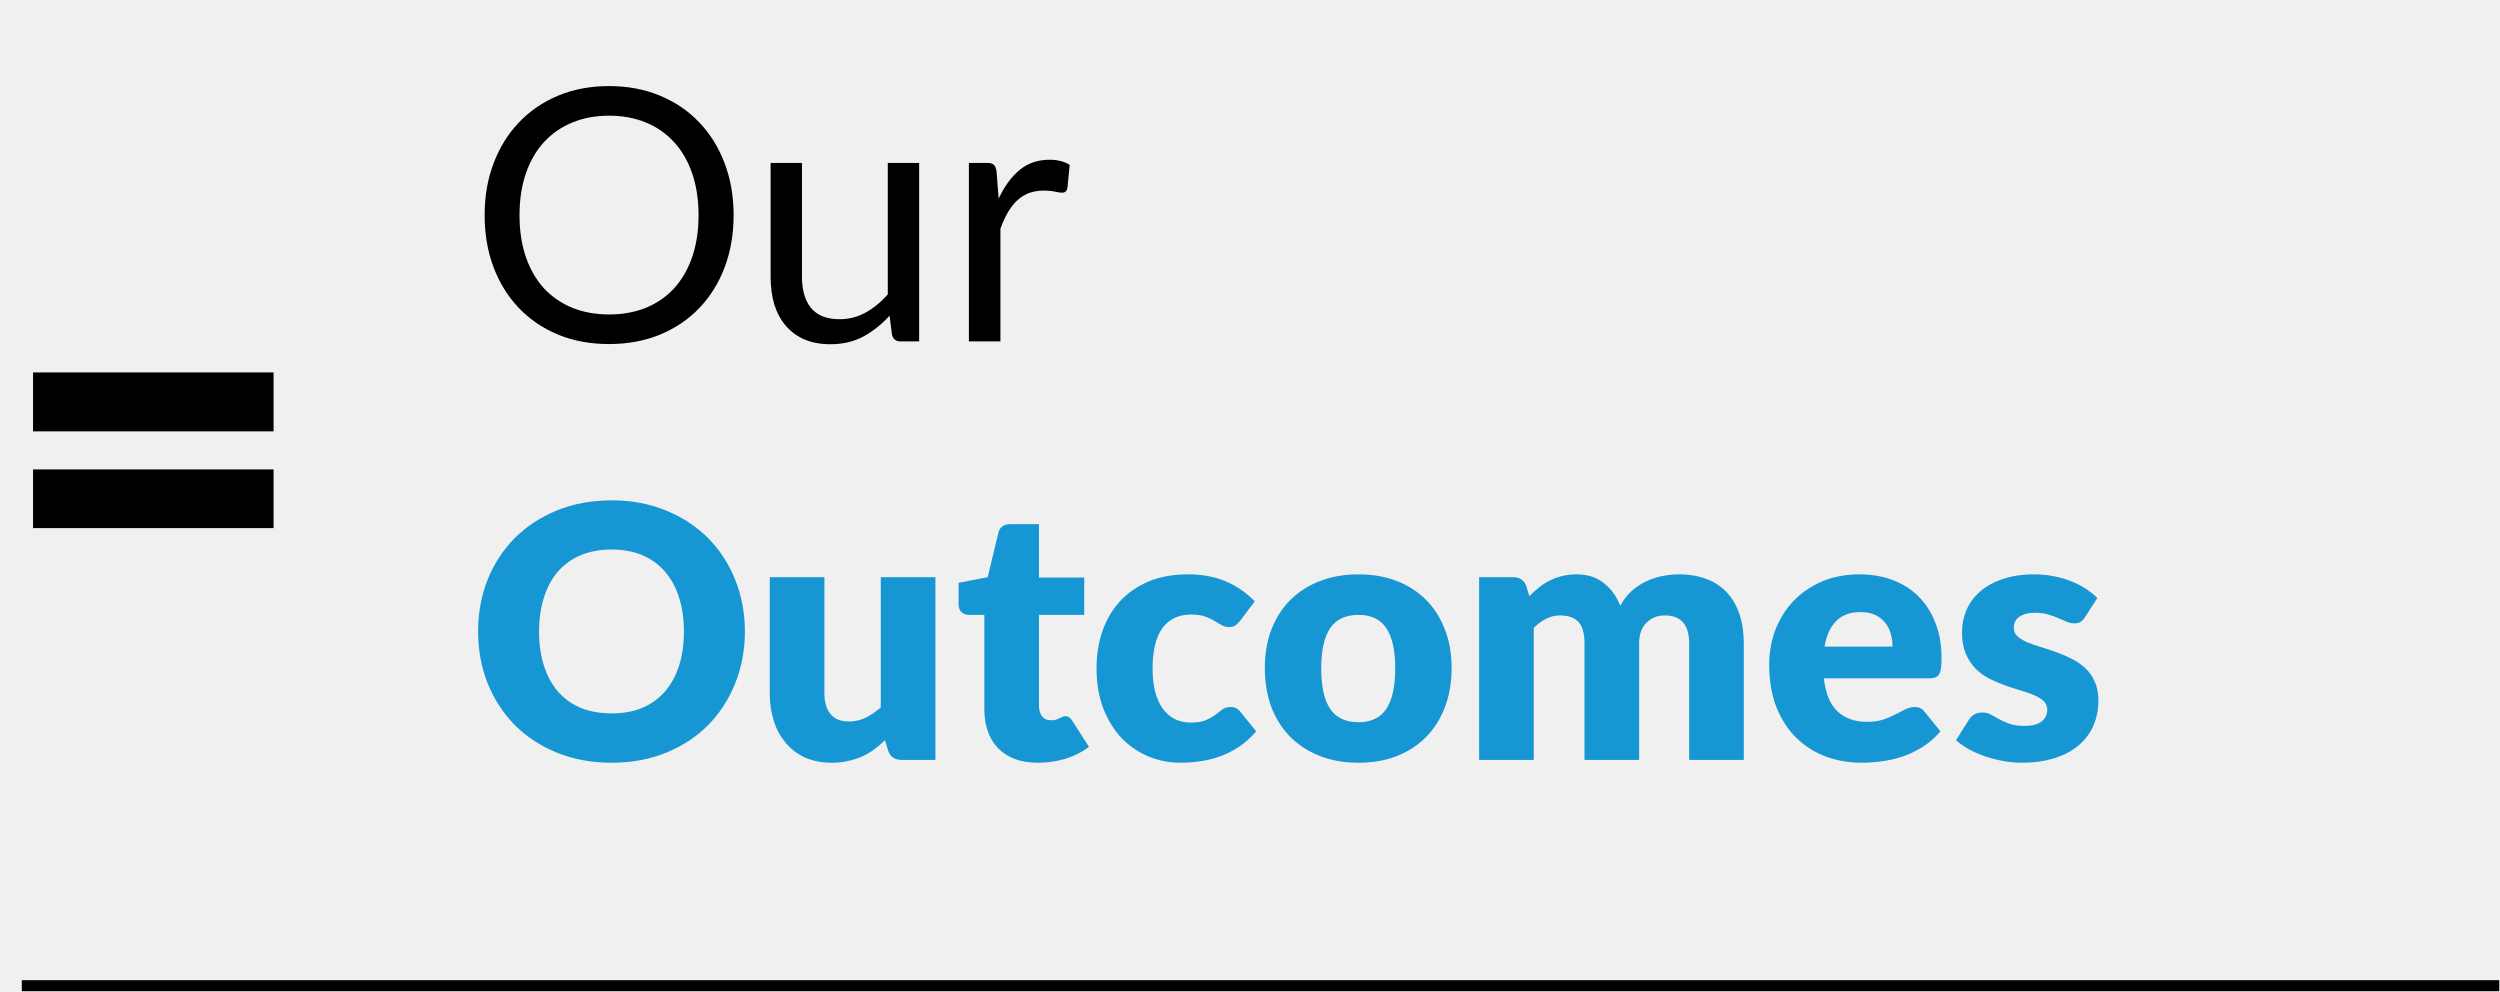
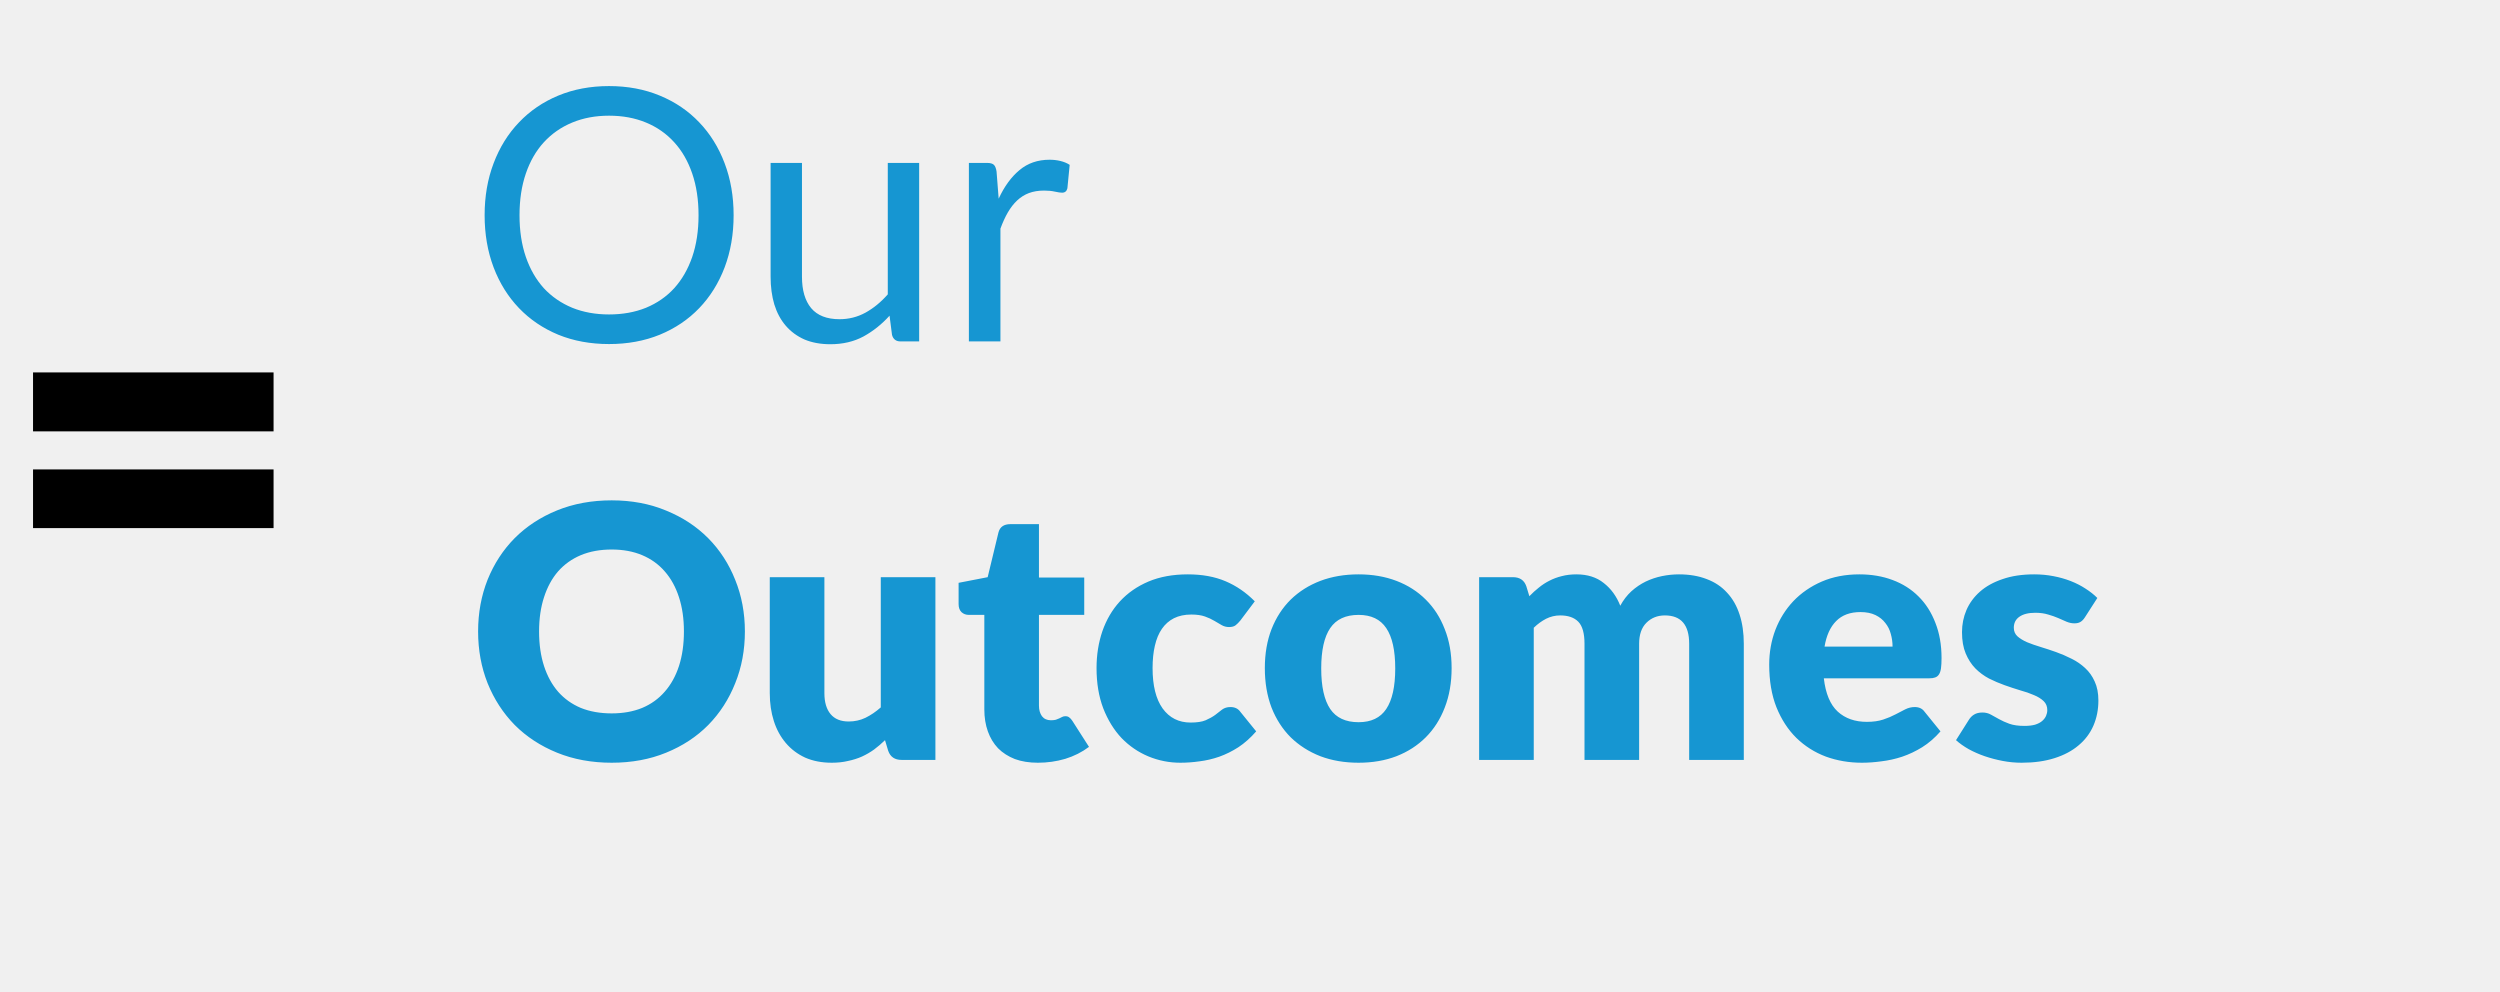
<svg xmlns="http://www.w3.org/2000/svg" width="227" height="90" viewBox="0 0 227 90" fill="none">
-   <mask id="path-1-inside-1_7_140" fill="white">
-     <path d="M1.956 5H226.956V90H1.956V5Z" />
-   </mask>
-   <path d="M226.956 90V89H1.956V90V91H226.956V90Z" fill="black" mask="url(#path-1-inside-1_7_140)" />
-   <path d="M66.612 19.544C66.612 21.261 66.34 22.84 65.796 24.28C65.252 25.709 64.484 26.941 63.492 27.976C62.5 29.011 61.305 29.816 59.908 30.392C58.521 30.957 56.985 31.24 55.3 31.24C53.615 31.24 52.079 30.957 50.692 30.392C49.305 29.816 48.116 29.011 47.124 27.976C46.132 26.941 45.364 25.709 44.82 24.28C44.276 22.84 44.004 21.261 44.004 19.544C44.004 17.827 44.276 16.253 44.82 14.824C45.364 13.384 46.132 12.147 47.124 11.112C48.116 10.067 49.305 9.256 50.692 8.68C52.079 8.104 53.615 7.816 55.3 7.816C56.985 7.816 58.521 8.104 59.908 8.68C61.305 9.256 62.5 10.067 63.492 11.112C64.484 12.147 65.252 13.384 65.796 14.824C66.34 16.253 66.612 17.827 66.612 19.544ZM63.428 19.544C63.428 18.136 63.236 16.872 62.852 15.752C62.468 14.632 61.924 13.688 61.22 12.92C60.516 12.141 59.663 11.544 58.66 11.128C57.657 10.712 56.537 10.504 55.3 10.504C54.073 10.504 52.959 10.712 51.956 11.128C50.953 11.544 50.095 12.141 49.38 12.92C48.676 13.688 48.132 14.632 47.748 15.752C47.364 16.872 47.172 18.136 47.172 19.544C47.172 20.952 47.364 22.216 47.748 23.336C48.132 24.445 48.676 25.389 49.38 26.168C50.095 26.936 50.953 27.528 51.956 27.944C52.959 28.349 54.073 28.552 55.3 28.552C56.537 28.552 57.657 28.349 58.66 27.944C59.663 27.528 60.516 26.936 61.22 26.168C61.924 25.389 62.468 24.445 62.852 23.336C63.236 22.216 63.428 20.952 63.428 19.544ZM83.459 14.792V31H81.763C81.358 31 81.102 30.803 80.995 30.408L80.771 28.664C80.067 29.443 79.278 30.072 78.403 30.552C77.528 31.021 76.526 31.256 75.395 31.256C74.51 31.256 73.726 31.112 73.043 30.824C72.371 30.525 71.806 30.109 71.347 29.576C70.888 29.043 70.542 28.397 70.307 27.64C70.083 26.883 69.971 26.045 69.971 25.128V14.792H72.819V25.128C72.819 26.355 73.096 27.304 73.651 27.976C74.216 28.648 75.075 28.984 76.227 28.984C77.07 28.984 77.854 28.787 78.579 28.392C79.315 27.987 79.992 27.432 80.611 26.728V14.792H83.459ZM90.679 18.04C91.191 16.931 91.82 16.067 92.567 15.448C93.313 14.819 94.225 14.504 95.303 14.504C95.644 14.504 95.969 14.541 96.279 14.616C96.599 14.691 96.881 14.808 97.127 14.968L96.919 17.096C96.855 17.363 96.695 17.496 96.439 17.496C96.289 17.496 96.071 17.464 95.783 17.4C95.495 17.336 95.169 17.304 94.807 17.304C94.295 17.304 93.836 17.379 93.431 17.528C93.036 17.677 92.679 17.901 92.359 18.2C92.049 18.488 91.767 18.851 91.511 19.288C91.265 19.715 91.041 20.205 90.839 20.76V31H87.975V14.792H89.607C89.916 14.792 90.129 14.851 90.247 14.968C90.364 15.085 90.444 15.288 90.487 15.576L90.679 18.04Z" fill="black" />
+   <path d="M66.612 19.544C66.612 21.261 66.34 22.84 65.796 24.28C65.252 25.709 64.484 26.941 63.492 27.976C62.5 29.011 61.305 29.816 59.908 30.392C58.521 30.957 56.985 31.24 55.3 31.24C53.615 31.24 52.079 30.957 50.692 30.392C49.305 29.816 48.116 29.011 47.124 27.976C46.132 26.941 45.364 25.709 44.82 24.28C44.276 22.84 44.004 21.261 44.004 19.544C44.004 17.827 44.276 16.253 44.82 14.824C45.364 13.384 46.132 12.147 47.124 11.112C48.116 10.067 49.305 9.256 50.692 8.68C52.079 8.104 53.615 7.816 55.3 7.816C56.985 7.816 58.521 8.104 59.908 8.68C61.305 9.256 62.5 10.067 63.492 11.112C64.484 12.147 65.252 13.384 65.796 14.824C66.34 16.253 66.612 17.827 66.612 19.544ZM63.428 19.544C63.428 18.136 63.236 16.872 62.852 15.752C62.468 14.632 61.924 13.688 61.22 12.92C60.516 12.141 59.663 11.544 58.66 11.128C57.657 10.712 56.537 10.504 55.3 10.504C54.073 10.504 52.959 10.712 51.956 11.128C50.953 11.544 50.095 12.141 49.38 12.92C48.676 13.688 48.132 14.632 47.748 15.752C47.364 16.872 47.172 18.136 47.172 19.544C47.172 20.952 47.364 22.216 47.748 23.336C48.132 24.445 48.676 25.389 49.38 26.168C50.095 26.936 50.953 27.528 51.956 27.944C52.959 28.349 54.073 28.552 55.3 28.552C56.537 28.552 57.657 28.349 58.66 27.944C59.663 27.528 60.516 26.936 61.22 26.168C61.924 25.389 62.468 24.445 62.852 23.336C63.236 22.216 63.428 20.952 63.428 19.544ZM83.459 14.792V31H81.763C81.358 31 81.102 30.803 80.995 30.408L80.771 28.664C80.067 29.443 79.278 30.072 78.403 30.552C77.528 31.021 76.526 31.256 75.395 31.256C74.51 31.256 73.726 31.112 73.043 30.824C72.371 30.525 71.806 30.109 71.347 29.576C70.888 29.043 70.542 28.397 70.307 27.64C70.083 26.883 69.971 26.045 69.971 25.128V14.792H72.819V25.128C72.819 26.355 73.096 27.304 73.651 27.976C74.216 28.648 75.075 28.984 76.227 28.984C77.07 28.984 77.854 28.787 78.579 28.392C79.315 27.987 79.992 27.432 80.611 26.728V14.792H83.459ZM90.679 18.04C91.191 16.931 91.82 16.067 92.567 15.448C93.313 14.819 94.225 14.504 95.303 14.504C95.644 14.504 95.969 14.541 96.279 14.616C96.599 14.691 96.881 14.808 97.127 14.968L96.919 17.096C96.855 17.363 96.695 17.496 96.439 17.496C96.289 17.496 96.071 17.464 95.783 17.4C95.495 17.336 95.169 17.304 94.807 17.304C94.295 17.304 93.836 17.379 93.431 17.528C93.036 17.677 92.679 17.901 92.359 18.2C92.049 18.488 91.767 18.851 91.511 19.288C91.265 19.715 91.041 20.205 90.839 20.76V31H87.975V14.792H89.607C89.916 14.792 90.129 14.851 90.247 14.968C90.364 15.085 90.444 15.288 90.487 15.576L90.679 18.04Z" fill="#1696D2" />
  <path d="M67.636 57.336C67.636 59.021 67.343 60.589 66.756 62.04C66.18 63.491 65.364 64.755 64.308 65.832C63.252 66.899 61.977 67.736 60.484 68.344C59.001 68.952 57.353 69.256 55.54 69.256C53.727 69.256 52.073 68.952 50.58 68.344C49.087 67.736 47.807 66.899 46.74 65.832C45.684 64.755 44.863 63.491 44.276 62.04C43.7 60.589 43.412 59.021 43.412 57.336C43.412 55.651 43.7 54.083 44.276 52.632C44.863 51.181 45.684 49.923 46.74 48.856C47.807 47.789 49.087 46.952 50.58 46.344C52.073 45.736 53.727 45.432 55.54 45.432C57.353 45.432 59.001 45.741 60.484 46.36C61.977 46.968 63.252 47.805 64.308 48.872C65.364 49.939 66.18 51.197 66.756 52.648C67.343 54.099 67.636 55.661 67.636 57.336ZM62.1 57.336C62.1 56.184 61.951 55.149 61.652 54.232C61.353 53.304 60.921 52.52 60.356 51.88C59.801 51.24 59.119 50.749 58.308 50.408C57.497 50.067 56.575 49.896 55.54 49.896C54.495 49.896 53.561 50.067 52.74 50.408C51.929 50.749 51.241 51.24 50.676 51.88C50.121 52.52 49.695 53.304 49.396 54.232C49.097 55.149 48.948 56.184 48.948 57.336C48.948 58.499 49.097 59.544 49.396 60.472C49.695 61.389 50.121 62.168 50.676 62.808C51.241 63.448 51.929 63.939 52.74 64.28C53.561 64.611 54.495 64.776 55.54 64.776C56.575 64.776 57.497 64.611 58.308 64.28C59.119 63.939 59.801 63.448 60.356 62.808C60.921 62.168 61.353 61.389 61.652 60.472C61.951 59.544 62.1 58.499 62.1 57.336ZM84.935 52.408V69H81.863C81.244 69 80.839 68.723 80.647 68.168L80.359 67.208C80.039 67.517 79.708 67.8 79.367 68.056C79.026 68.301 78.658 68.515 78.263 68.696C77.879 68.867 77.458 69 76.999 69.096C76.551 69.203 76.06 69.256 75.527 69.256C74.62 69.256 73.815 69.101 73.111 68.792C72.418 68.472 71.831 68.029 71.351 67.464C70.871 66.899 70.508 66.232 70.263 65.464C70.018 64.696 69.895 63.853 69.895 62.936V52.408H74.855V62.936C74.855 63.757 75.042 64.392 75.415 64.84C75.788 65.288 76.338 65.512 77.063 65.512C77.607 65.512 78.114 65.4 78.583 65.176C79.063 64.941 79.527 64.627 79.975 64.232V52.408H84.935ZM94.241 69.256C93.452 69.256 92.753 69.144 92.145 68.92C91.548 68.685 91.041 68.36 90.625 67.944C90.22 67.517 89.91 67.005 89.697 66.408C89.484 65.811 89.377 65.144 89.377 64.408V55.832H87.969C87.713 55.832 87.494 55.752 87.313 55.592C87.132 55.421 87.041 55.176 87.041 54.856V52.92L89.681 52.408L90.657 48.36C90.785 47.848 91.148 47.592 91.745 47.592H94.337V52.44H98.449V55.832H94.337V64.072C94.337 64.456 94.428 64.776 94.609 65.032C94.801 65.277 95.073 65.4 95.425 65.4C95.606 65.4 95.756 65.384 95.873 65.352C96.001 65.309 96.108 65.267 96.193 65.224C96.289 65.171 96.374 65.128 96.449 65.096C96.534 65.053 96.63 65.032 96.737 65.032C96.886 65.032 97.004 65.069 97.089 65.144C97.185 65.208 97.281 65.315 97.377 65.464L98.881 67.816C98.241 68.296 97.521 68.659 96.721 68.904C95.921 69.139 95.094 69.256 94.241 69.256ZM112.622 56.344C112.473 56.525 112.329 56.669 112.19 56.776C112.051 56.883 111.854 56.936 111.598 56.936C111.353 56.936 111.129 56.877 110.926 56.76C110.734 56.643 110.515 56.515 110.27 56.376C110.025 56.227 109.737 56.093 109.406 55.976C109.075 55.859 108.665 55.8 108.174 55.8C107.566 55.8 107.038 55.912 106.59 56.136C106.153 56.36 105.79 56.68 105.502 57.096C105.214 57.512 105.001 58.024 104.862 58.632C104.723 59.229 104.654 59.907 104.654 60.664C104.654 62.253 104.958 63.475 105.566 64.328C106.185 65.181 107.033 65.608 108.11 65.608C108.686 65.608 109.139 65.539 109.47 65.4C109.811 65.251 110.099 65.091 110.334 64.92C110.569 64.739 110.782 64.573 110.974 64.424C111.177 64.275 111.427 64.2 111.726 64.2C112.121 64.2 112.419 64.344 112.622 64.632L114.062 66.408C113.55 66.995 113.011 67.475 112.446 67.848C111.881 68.211 111.299 68.499 110.702 68.712C110.115 68.915 109.523 69.053 108.926 69.128C108.329 69.213 107.747 69.256 107.182 69.256C106.169 69.256 105.198 69.064 104.27 68.68C103.353 68.296 102.542 67.741 101.838 67.016C101.145 66.28 100.59 65.379 100.174 64.312C99.769 63.245 99.566 62.029 99.566 60.664C99.566 59.469 99.742 58.355 100.094 57.32C100.457 56.275 100.985 55.373 101.678 54.616C102.382 53.848 103.246 53.245 104.27 52.808C105.305 52.371 106.499 52.152 107.854 52.152C109.155 52.152 110.297 52.36 111.278 52.776C112.259 53.192 113.145 53.8 113.934 54.6L112.622 56.344ZM123.359 52.152C124.618 52.152 125.765 52.349 126.799 52.744C127.834 53.139 128.719 53.704 129.455 54.44C130.202 55.176 130.778 56.072 131.183 57.128C131.599 58.173 131.807 59.352 131.807 60.664C131.807 61.987 131.599 63.181 131.183 64.248C130.778 65.304 130.202 66.205 129.455 66.952C128.719 67.688 127.834 68.259 126.799 68.664C125.765 69.059 124.618 69.256 123.359 69.256C122.09 69.256 120.933 69.059 119.887 68.664C118.853 68.259 117.957 67.688 117.199 66.952C116.453 66.205 115.871 65.304 115.455 64.248C115.05 63.181 114.847 61.987 114.847 60.664C114.847 59.352 115.05 58.173 115.455 57.128C115.871 56.072 116.453 55.176 117.199 54.44C117.957 53.704 118.853 53.139 119.887 52.744C120.933 52.349 122.09 52.152 123.359 52.152ZM123.359 65.576C124.501 65.576 125.338 65.176 125.871 64.376C126.415 63.565 126.687 62.339 126.687 60.696C126.687 59.053 126.415 57.832 125.871 57.032C125.338 56.232 124.501 55.832 123.359 55.832C122.186 55.832 121.327 56.232 120.783 57.032C120.239 57.832 119.967 59.053 119.967 60.696C119.967 62.339 120.239 63.565 120.783 64.376C121.327 65.176 122.186 65.576 123.359 65.576ZM134.305 69V52.408H137.377C137.996 52.408 138.401 52.685 138.593 53.24L138.865 54.136C139.142 53.848 139.43 53.587 139.729 53.352C140.028 53.107 140.348 52.899 140.689 52.728C141.041 52.547 141.414 52.408 141.809 52.312C142.214 52.205 142.657 52.152 143.137 52.152C144.14 52.152 144.966 52.413 145.617 52.936C146.278 53.448 146.78 54.136 147.121 55C147.398 54.488 147.734 54.051 148.129 53.688C148.534 53.325 148.966 53.032 149.425 52.808C149.894 52.584 150.385 52.419 150.897 52.312C151.42 52.205 151.937 52.152 152.449 52.152C153.398 52.152 154.241 52.296 154.977 52.584C155.713 52.861 156.326 53.272 156.817 53.816C157.318 54.349 157.697 55.011 157.953 55.8C158.209 56.579 158.337 57.464 158.337 58.456V69H153.377V58.456C153.377 56.739 152.641 55.88 151.169 55.88C150.497 55.88 149.937 56.104 149.489 56.552C149.052 56.989 148.833 57.624 148.833 58.456V69H143.873V58.456C143.873 57.507 143.686 56.84 143.313 56.456C142.94 56.072 142.39 55.88 141.665 55.88C141.217 55.88 140.79 55.981 140.385 56.184C139.99 56.387 139.617 56.659 139.265 57V69H134.305ZM171.844 58.712C171.844 58.317 171.79 57.933 171.684 57.56C171.588 57.187 171.422 56.856 171.188 56.568C170.964 56.269 170.665 56.029 170.292 55.848C169.918 55.667 169.465 55.576 168.932 55.576C167.993 55.576 167.257 55.848 166.724 56.392C166.19 56.925 165.838 57.699 165.668 58.712H171.844ZM165.604 61.592C165.764 62.979 166.185 63.987 166.868 64.616C167.55 65.235 168.43 65.544 169.508 65.544C170.084 65.544 170.58 65.475 170.996 65.336C171.412 65.197 171.78 65.043 172.1 64.872C172.43 64.701 172.729 64.547 172.996 64.408C173.273 64.269 173.561 64.2 173.86 64.2C174.254 64.2 174.553 64.344 174.756 64.632L176.196 66.408C175.684 66.995 175.129 67.475 174.532 67.848C173.945 68.211 173.337 68.499 172.708 68.712C172.089 68.915 171.465 69.053 170.836 69.128C170.217 69.213 169.625 69.256 169.06 69.256C167.897 69.256 166.804 69.069 165.78 68.696C164.766 68.312 163.876 67.747 163.108 67C162.35 66.253 161.748 65.325 161.3 64.216C160.862 63.107 160.644 61.816 160.644 60.344C160.644 59.235 160.83 58.184 161.204 57.192C161.588 56.2 162.132 55.331 162.836 54.584C163.55 53.837 164.409 53.245 165.412 52.808C166.425 52.371 167.566 52.152 168.836 52.152C169.934 52.152 170.937 52.323 171.844 52.664C172.761 53.005 173.545 53.501 174.196 54.152C174.857 54.803 175.369 55.603 175.732 56.552C176.105 57.491 176.292 58.557 176.292 59.752C176.292 60.125 176.276 60.429 176.244 60.664C176.212 60.899 176.153 61.085 176.068 61.224C175.982 61.363 175.865 61.459 175.716 61.512C175.577 61.565 175.396 61.592 175.172 61.592H165.604ZM189.318 56.04C189.19 56.243 189.051 56.387 188.902 56.472C188.763 56.557 188.582 56.6 188.358 56.6C188.123 56.6 187.888 56.552 187.654 56.456C187.419 56.349 187.163 56.237 186.886 56.12C186.619 56.003 186.315 55.896 185.974 55.8C185.632 55.693 185.243 55.64 184.806 55.64C184.176 55.64 183.691 55.763 183.35 56.008C183.019 56.243 182.854 56.573 182.854 57C182.854 57.309 182.96 57.565 183.174 57.768C183.398 57.971 183.691 58.152 184.054 58.312C184.416 58.461 184.827 58.605 185.286 58.744C185.744 58.883 186.214 59.037 186.694 59.208C187.174 59.379 187.643 59.581 188.102 59.816C188.56 60.04 188.971 60.323 189.334 60.664C189.696 60.995 189.984 61.4 190.198 61.88C190.422 62.36 190.534 62.936 190.534 63.608C190.534 64.429 190.384 65.187 190.086 65.88C189.787 66.573 189.339 67.171 188.742 67.672C188.155 68.173 187.424 68.563 186.55 68.84C185.686 69.117 184.688 69.256 183.558 69.256C182.992 69.256 182.427 69.203 181.862 69.096C181.296 68.989 180.747 68.845 180.214 68.664C179.691 68.483 179.206 68.269 178.758 68.024C178.31 67.768 177.926 67.496 177.606 67.208L178.758 65.384C178.886 65.171 179.046 65.005 179.238 64.888C179.44 64.76 179.696 64.696 180.006 64.696C180.294 64.696 180.55 64.76 180.774 64.888C181.008 65.016 181.259 65.155 181.526 65.304C181.792 65.453 182.102 65.592 182.454 65.72C182.816 65.848 183.27 65.912 183.814 65.912C184.198 65.912 184.523 65.875 184.79 65.8C185.056 65.715 185.27 65.603 185.43 65.464C185.59 65.325 185.707 65.171 185.782 65C185.856 64.829 185.894 64.653 185.894 64.472C185.894 64.141 185.782 63.869 185.558 63.656C185.334 63.443 185.04 63.261 184.678 63.112C184.315 62.952 183.899 62.808 183.43 62.68C182.971 62.541 182.502 62.387 182.022 62.216C181.542 62.045 181.067 61.843 180.598 61.608C180.139 61.363 179.728 61.059 179.366 60.696C179.003 60.323 178.71 59.869 178.486 59.336C178.262 58.803 178.15 58.157 178.15 57.4C178.15 56.696 178.283 56.029 178.55 55.4C178.827 54.76 179.238 54.2 179.782 53.72C180.326 53.24 181.008 52.861 181.83 52.584C182.651 52.296 183.611 52.152 184.71 52.152C185.307 52.152 185.883 52.205 186.438 52.312C187.003 52.419 187.531 52.568 188.022 52.76C188.512 52.952 188.96 53.181 189.366 53.448C189.771 53.704 190.128 53.987 190.438 54.296L189.318 56.04Z" fill="#1696D2" />
  <path d="M3 42.624H24.84V47.952H3V42.624ZM3 33.816H24.84V39.168H3V33.816Z" fill="black" />
</svg>
